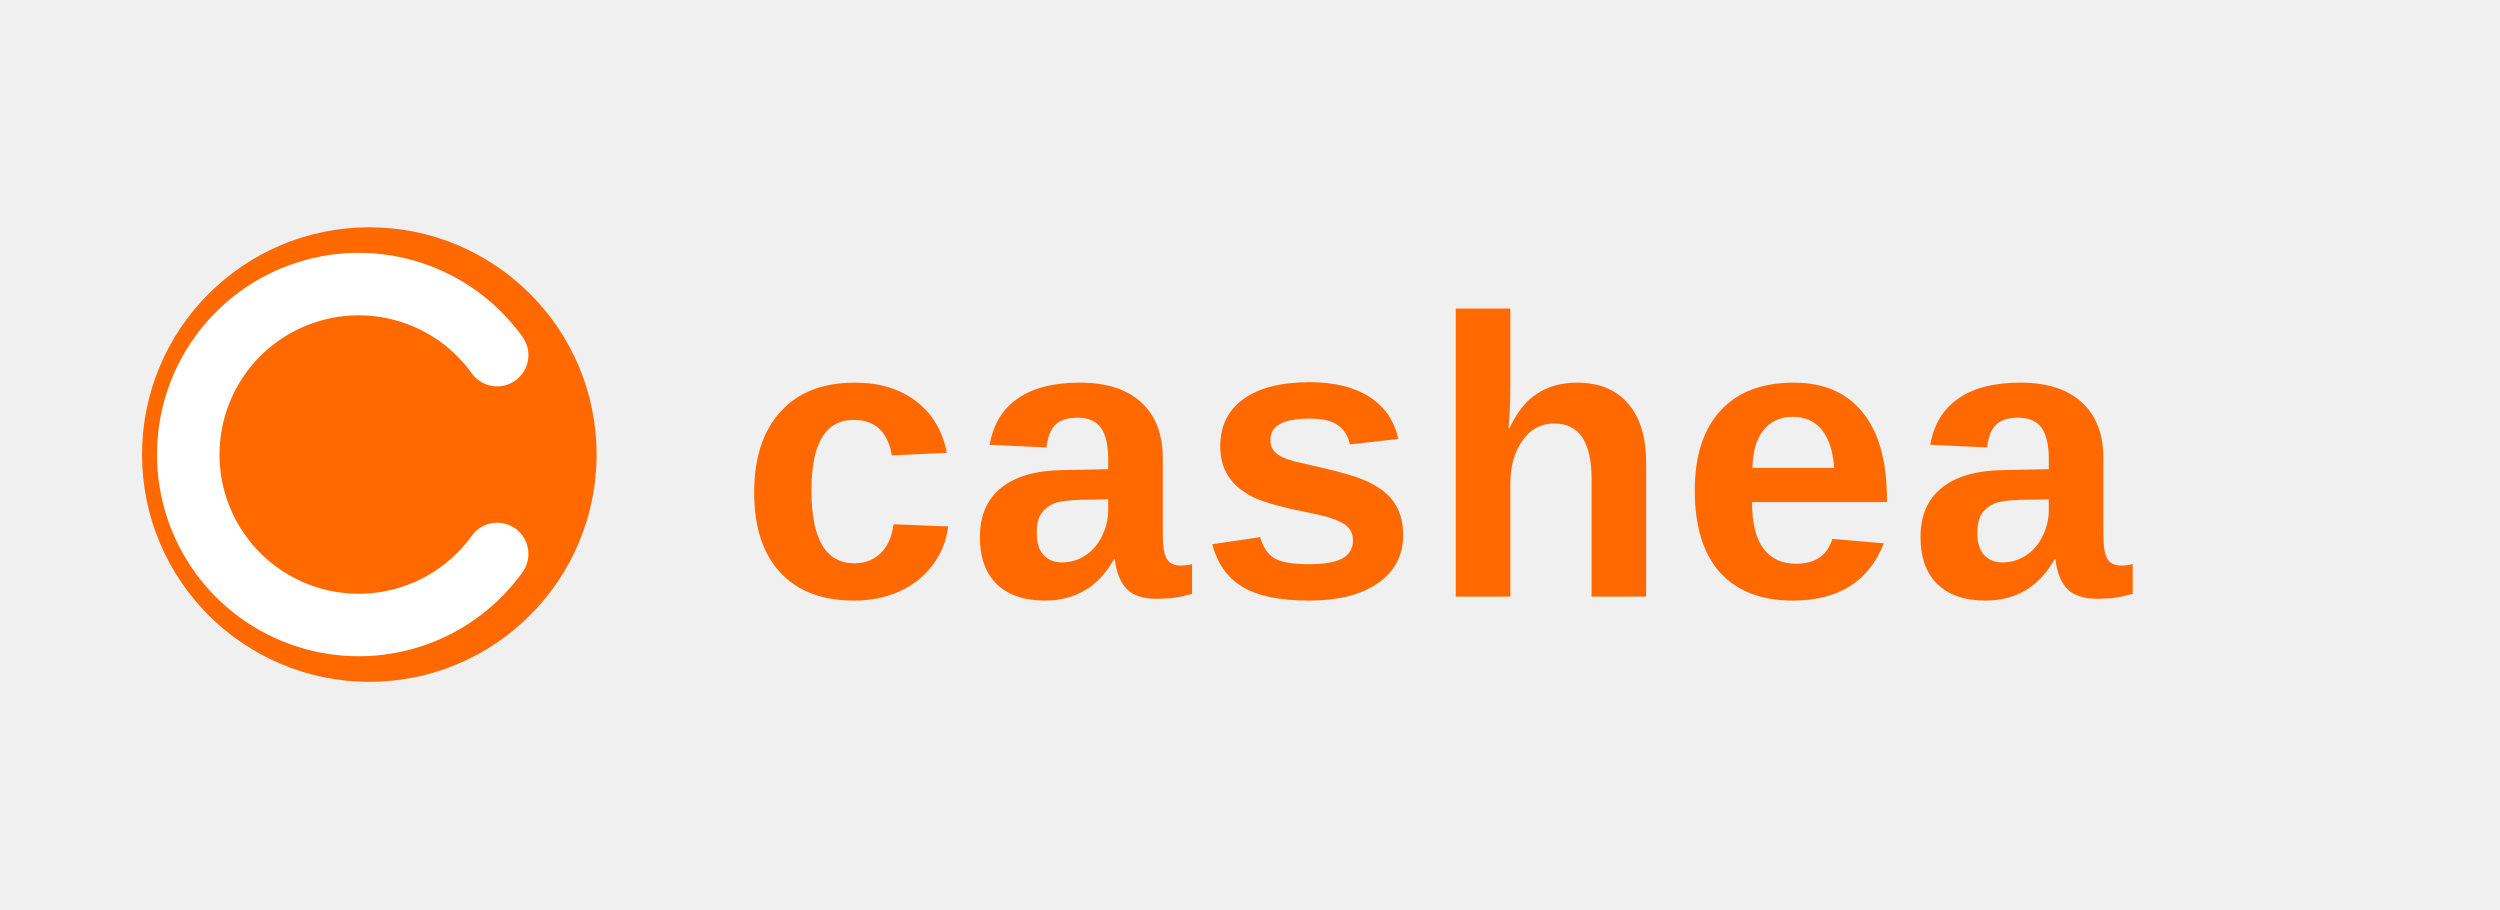
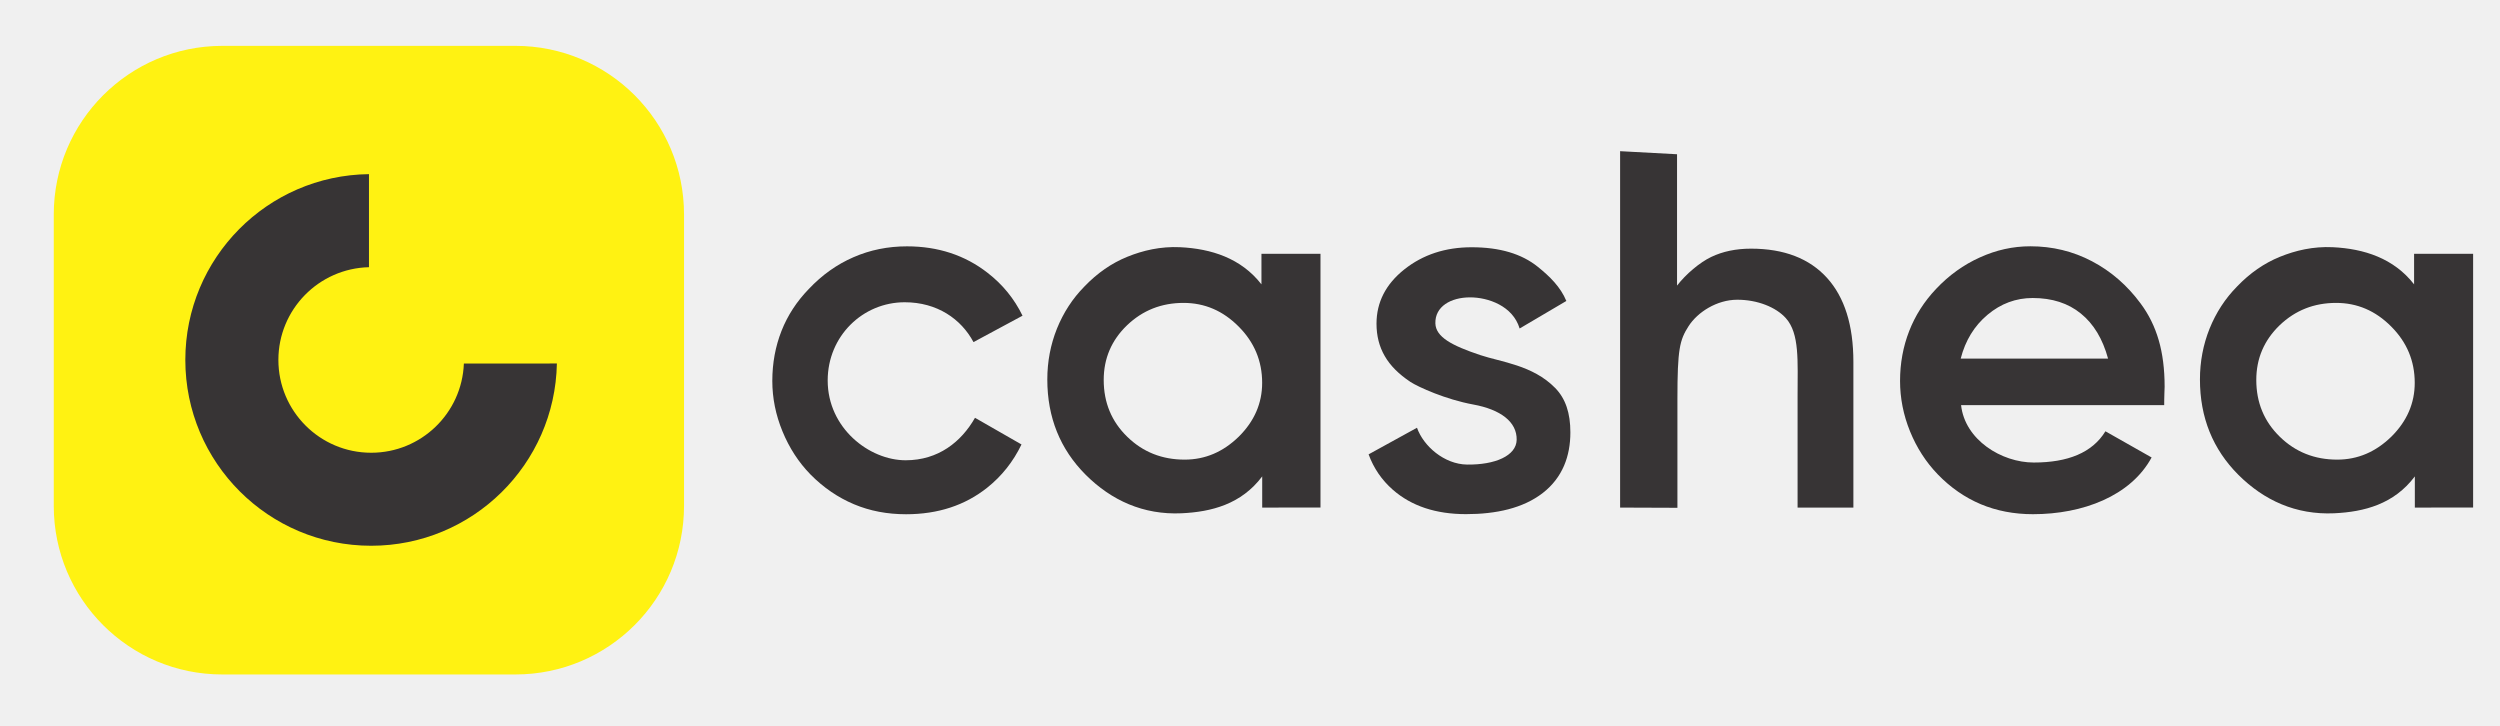
- <svg xmlns="http://www.w3.org/2000/svg" viewBox="0 0 88 32" fill="none">
-   <circle cx="13" cy="16" r="8" fill="#FF6900" />
-   <path d="M17.5 12.5 A6 6 0 1 0 17.5 19.5" stroke="white" stroke-width="2.2" stroke-linecap="round" fill="none" />
-   <text x="26" y="21" font-family="'Arial',sans-serif" font-size="14" font-weight="700" fill="#FF6900" letter-spacing="0.3">cashea</text>
+ <svg xmlns="http://www.w3.org/2000/svg" version="1.1" id="Layer_1" x="0px" y="0px" viewBox="15 183 465 135" style="enable-background:new 0 0 500 500;" xml:space="preserve">
+   <style type="text/css">
+ 	.st0{opacity:0.61;}
+ 	.st1{fill:#FFFFFF;}
+ 	.st2{fill-rule:evenodd;clip-rule:evenodd;fill:#FFF212;}
+ 	.st3{fill:#373435;}
+ 	.st4{fill-rule:evenodd;clip-rule:evenodd;fill:#373435;}
+ </style>
+   <g id="watermark_1_">
+     <g>
+       <g id="watermark" class="st0">
+         <g>
+           <g>
+             <g>
+               <g>
+                 <polygon class="st1" points="213.76,461.17 208.2,474.02 205.27,474.02 199.73,461.17 202.94,461.17 206.85,470.35          210.81,461.17        " />
+               </g>
+               <g>
+                 <path class="st1" d="M223.51,469.74h-7.47c0.28,1.23,1.32,1.98,2.83,1.98c1.05,0,1.8-0.31,2.48-0.95l1.52,1.65         c-0.92,1.05-2.29,1.6-4.07,1.6c-3.41,0-5.63-2.15-5.63-5.08c0-2.95,2.26-5.08,5.27-5.08c2.9,0,5.14,1.95,5.14,5.12         C223.56,469.19,223.53,469.5,223.51,469.74 M216,468.07h4.86c-0.2-1.25-1.14-2.06-2.42-2.06         C217.14,466.02,216.2,466.81,216,468.07" />
+               </g>
+               <g>
+                 <path class="st1" d="M224.74,468.93c0-2.97,2.29-5.08,5.51-5.08c2.07,0,3.71,0.9,4.42,2.51l-2.22,1.19         c-0.53-0.94-1.32-1.36-2.22-1.36c-1.45,0-2.59,1.01-2.59,2.73c0,1.73,1.14,2.73,2.59,2.73c0.9,0,1.69-0.4,2.22-1.36         l2.22,1.21c-0.72,1.58-2.35,2.5-4.42,2.5C227.03,474.02,224.74,471.91,224.74,468.93" />
+               </g>
+               <g>
+                 <path class="st1" d="M242.83,473.39c-0.59,0.42-1.45,0.62-2.33,0.62c-2.33,0-3.69-1.19-3.69-3.54v-4.06h-1.52v-2.2h1.52v-2.4         h2.86v2.4h2.46v2.2h-2.46v4.02c0,0.84,0.46,1.3,1.23,1.3c0.42,0,0.84-0.13,1.16-0.37L242.83,473.39z" />
+               </g>
+             </g>
+             <g>
+               <path class="st1" d="M262.47,464v2.64c-0.24-0.02-0.42-0.04-0.64-0.04c-1.58,0-2.62,0.86-2.62,2.75v4.66h-2.86v-9.87h2.73v1.3        C259.78,464.49,260.95,464,262.47,464" />
+             </g>
+             <g>
+               <path class="st1" d="M263.3,472.53l1.01-2.24c1.08,0.79,2.7,1.34,4.24,1.34c1.76,0,2.48-0.59,2.48-1.38        c0-2.4-7.47-0.75-7.47-5.52c0-2.18,1.76-4,5.41-4c1.61,0,3.27,0.39,4.46,1.14l-0.92,2.26c-1.19-0.68-2.42-1.01-3.56-1.01        c-1.76,0-2.44,0.66-2.44,1.47c0,2.37,7.47,0.73,7.47,5.45c0,2.15-1.78,3.98-5.45,3.98        C266.49,474.02,264.44,473.41,263.3,472.53" />
+             </g>
+             <g>
+               <path class="st1" d="M285.43,469.74h-7.47c0.28,1.23,1.32,1.98,2.83,1.98c1.05,0,1.8-0.31,2.48-0.95l1.52,1.65        c-0.92,1.05-2.29,1.6-4.07,1.6c-3.41,0-5.63-2.15-5.63-5.08c0-2.95,2.26-5.08,5.27-5.08c2.9,0,5.14,1.95,5.14,5.12        C285.48,469.19,285.45,469.5,285.43,469.74 M277.92,468.07h4.86c-0.2-1.25-1.14-2.06-2.42-2.06        C279.06,466.02,278.13,466.81,277.92,468.07" />
+             </g>
+             <g>
+               <path class="st1" d="M297.01,469.74h-7.47c0.28,1.23,1.32,1.98,2.83,1.98c1.05,0,1.8-0.31,2.48-0.95l1.52,1.65        c-0.92,1.05-2.29,1.6-4.07,1.6c-3.41,0-5.63-2.15-5.63-5.08c0-2.95,2.26-5.08,5.27-5.08c2.9,0,5.14,1.95,5.14,5.12        C297.06,469.19,297.02,469.5,297.01,469.74 M289.5,468.07h4.86c-0.2-1.25-1.14-2.06-2.42-2.06        C290.64,466.02,289.7,466.81,289.5,468.07" />
+             </g>
+             <g>
+               <polygon class="st1" points="303.21,470.14 301.83,471.5 301.83,474.02 298.97,474.02 298.97,460.4 301.83,460.4         301.83,468.11 306.02,464.14 309.43,464.14 305.32,468.33 309.8,474.02 306.33,474.02       " />
+             </g>
+             <g>
+               <path class="st1" d="M256.6,475.36L256.6,475.36l-2.86-2.86c-0.44,0.51-0.95,0.94-1.53,1.28c-0.09,0.07-0.19,0.14-0.28,0.2        l3.03,3.03c0.46,0.46,1.19,0.46,1.65,0C257.06,476.55,257.06,475.81,256.6,475.36" />
+             </g>
+             <g>
+               <path class="st1" d="M249.98,463.24c0.22-0.17,0.49-0.28,0.8-0.28c0.04,0,0.08,0,0.12,0.01c-0.21-0.16-0.48-0.25-0.76-0.25        c-0.39,0-0.74,0.18-0.98,0.46c-0.05,0-0.1,0.01-0.15,0.01c0.04-0.08,0.06-0.16,0.06-0.25c0-0.23-0.14-0.43-0.35-0.52        c0.09,0.13,0.14,0.28,0.14,0.44c0,0.12-0.03,0.24-0.08,0.34c-2.81,0.2-5.03,2.54-5.03,5.4c0,2.99,2.43,5.42,5.42,5.42        c2.99,0,5.42-2.43,5.42-5.42C254.6,465.88,252.59,463.64,249.98,463.24 M247.98,464.66c0.43,0,0.84,0.11,1.2,0.31        c0.37-0.24,0.82-0.39,1.3-0.39c0.71,0,1.35,0.31,1.78,0.81c-0.44-0.38-1-0.61-1.63-0.61c-0.45,0-0.87,0.12-1.23,0.33        c-0.08,0.05-0.16,0.1-0.23,0.15c-0.07-0.05-0.13-0.09-0.2-0.13c-0.37-0.22-0.8-0.34-1.26-0.34c-0.3,0-0.59,0.05-0.85,0.15        C247.2,464.75,247.58,464.66,247.98,464.66 M251.77,469.1c0.12,0.3,0.18,0.63,0.18,0.98c0,1.53-1.24,2.78-2.78,2.78        c-1.53,0-2.78-1.24-2.78-2.78c0-0.35,0.07-0.67,0.18-0.98c-0.62-0.38-1.03-1.06-1.03-1.85c0-1.2,0.97-2.17,2.17-2.17        c0.56,0,1.08,0.22,1.46,0.57c0.39-0.35,0.9-0.57,1.46-0.57c1.2,0,2.17,0.97,2.17,2.17        C252.81,468.03,252.39,468.72,251.77,469.1" />
+             </g>
+             <g>
+               <path class="st1" d="M251.67,467.06c0,0.5-0.4,0.9-0.9,0.9c-0.5,0-0.9-0.4-0.9-0.9s0.4-0.9,0.9-0.9c0.1,0,0.2,0.02,0.29,0.05        c-0.03,0.06-0.05,0.13-0.05,0.2c0,0.27,0.22,0.49,0.49,0.49c0.05,0,0.1-0.01,0.15-0.02        C251.66,466.94,251.67,467,251.67,467.06" />
+             </g>
+             <g>
+               <path class="st1" d="M248.26,467.06c0,0.38-0.31,0.68-0.68,0.68c-0.38,0-0.68-0.31-0.68-0.68s0.31-0.68,0.68-0.68        c0.08,0,0.15,0.01,0.22,0.04c-0.02,0.05-0.03,0.1-0.03,0.15c0,0.21,0.17,0.37,0.37,0.37c0.04,0,0.08-0.01,0.11-0.02        C248.25,466.97,248.26,467.02,248.26,467.06" />
+             </g>
+             <g>
+               <g>
+                 <g>
+                   <rect x="242.91" y="467.83" class="st1" width="0.62" height="0.62" />
+                 </g>
+                 <g>
+                   <rect x="254.83" y="467.83" class="st1" width="0.62" height="0.62" />
+                 </g>
+                 <g>
+                   <path class="st1" d="M255.21,468.08h-0.14c0-3.25-2.64-5.89-5.89-5.89c-3.25,0-5.89,2.64-5.89,5.89h-0.14          c0-1.61,0.63-3.12,1.77-4.26c1.14-1.14,2.65-1.77,4.26-1.77c1.61,0,3.12,0.63,4.26,1.77          C254.58,464.96,255.21,466.47,255.21,468.08" />
+                 </g>
+               </g>
+               <g>
+                 <rect x="248.87" y="461.81" class="st1" width="0.62" height="0.62" />
+               </g>
+               <g>
+                 <rect x="244.95" y="462.05" class="st1" width="8.45" height="0.14" />
+               </g>
+               <g>
+                 <path class="st1" d="M245.17,462.15c0,0.11-0.09,0.2-0.2,0.2c-0.11,0-0.2-0.09-0.2-0.2c0-0.11,0.09-0.2,0.2-0.2         C245.09,461.95,245.17,462.04,245.17,462.15" />
+               </g>
+               <g>
+                 <path class="st1" d="M253.6,462.15c0,0.11-0.09,0.2-0.2,0.2c-0.11,0-0.2-0.09-0.2-0.2c0-0.11,0.09-0.2,0.2-0.2         C253.51,461.95,253.6,462.04,253.6,462.15" />
+               </g>
+             </g>
+           </g>
+           <g>
+             <path class="st1" d="M314.36,473.41c0,1.56-2.36,1.56-2.36,0C311.99,471.85,314.36,471.85,314.36,473.41z" />
+           </g>
+           <g>
+             <g>
+               <g>
+                 <path class="st1" d="M161.74,466.55l1.77,6.09l1.85-6.09h2.22l-2.82,8.14h-2.33l-0.84-2.4l-0.72-2.71l-0.72,2.71l-0.84,2.4         h-2.33l-2.84-8.14h2.23l1.85,6.09l1.76-6.09H161.74z" />
+               </g>
+               <g>
+                 <path class="st1" d="M176.71,466.55l1.77,6.09l1.85-6.09h2.22l-2.82,8.14h-2.33l-0.84-2.4l-0.72-2.71l-0.72,2.71l-0.84,2.4         h-2.33l-2.84-8.14h2.23l1.85,6.09l1.76-6.09H176.71z" />
+               </g>
+               <g>
+                 <path class="st1" d="M191.69,466.55l1.77,6.09l1.85-6.09h2.22l-2.82,8.14h-2.33l-0.84-2.4l-0.72-2.71l-0.72,2.71l-0.84,2.4         h-2.33l-2.84-8.14h2.23l1.85,6.09l1.76-6.09H191.69z" />
+               </g>
+             </g>
+             <g>
+               <path class="st1" d="M200.91,473.52c0,1.56-2.36,1.56-2.36,0C198.54,471.96,200.91,471.96,200.91,473.52z" />
+             </g>
+             <g>
+               <path class="st1" d="M322.71,473.41c-0.94,0.92-1.92,1.28-3.12,1.28c-2.35,0-4.3-1.41-4.3-4.28s1.95-4.28,4.3-4.28        c1.15,0,2.03,0.33,2.92,1.2l-1.26,1.33c-0.48-0.43-1.07-0.64-1.62-0.64c-1.35,0-2.33,0.98-2.33,2.4c0,1.54,1.05,2.36,2.3,2.36        c0.64,0,1.28-0.18,1.77-0.67L322.71,473.41z" />
+             </g>
+             <g>
+               <path class="st1" d="M331.81,470.47c0,2.33-1.59,4.22-4.22,4.22c-2.63,0-4.2-1.89-4.2-4.22c0-2.31,1.61-4.22,4.18-4.22        C330.15,466.26,331.81,468.16,331.81,470.47z M325.39,470.47c0,1.23,0.74,2.38,2.2,2.38c1.46,0,2.2-1.15,2.2-2.38        c0-1.21-0.85-2.4-2.2-2.4C326.14,468.08,325.39,469.26,325.39,470.47z" />
+             </g>
+             <g>
+               <path class="st1" d="M338.57,474.69v-4.33c0-1.07-0.56-2.03-1.66-2.03c-1.08,0-1.72,0.97-1.72,2.03v4.33h-2v-8.11h1.85        l0.15,0.98c0.43-0.82,1.36-1.12,2.13-1.12c0.97,0,1.94,0.39,2.4,1.51c0.72-1.15,1.66-1.48,2.71-1.48        c2.3,0,3.43,1.41,3.43,3.84v4.37h-2v-4.37c0-1.07-0.44-1.97-1.53-1.97c-1.08,0-1.76,0.94-1.76,2v4.33H338.57z" />
+             </g>
+           </g>
+         </g>
+       </g>
+       <g class="st0">
+         <g>
+           <g>
+             <path class="st1" d="M345.99,431.3c-0.01-1.22-0.96-2.12-2.19-2.14c-0.92-0.01-0.83,0.12-0.83-0.87c0-1.1-0.01-2.19,0-3.29       c0-0.38-0.11-0.69-0.36-0.98c-2.34-2.67-4.68-5.34-7.02-8.01c-0.12-0.14-0.28-0.24-0.41-0.37c-6.21,0-12.43,0-18.64,0       c-0.79,0.29-1.14,0.87-1.14,1.71c0.01,3.75,0,7.5,0,11.24c0,0.56,0,0.59-0.55,0.55c-1.5-0.1-2.52,0.99-2.5,2.49       c0.04,3.48,0.01,6.95,0.01,10.43c0,1.58,0.87,2.44,2.45,2.45c0.58,0,0.58,0,0.58,0.6c0,2.22,0,4.44,0,6.66       c0,1.19,0.58,1.77,1.77,1.77c8.01,0,16.03,0,24.04,0c1.17,0,1.76-0.58,1.76-1.75c0-2.26,0-4.51,0-6.77c0-0.51,0-0.51,0.52-0.52       c0.27,0,0.54,0.01,0.81-0.06c1-0.25,1.69-1.04,1.69-2.07C346,438.7,346.01,435,345.99,431.3z M317.54,417.16       c5.34,0,10.67,0,16.01,0c0.55,0,0.55,0.01,0.55,0.56c0,2.24,0,4.49,0,6.73c0,0.81,0.25,1.06,1.06,1.06c1.91,0,3.82,0,5.73,0       c0.46,0,0.48,0.02,0.48,0.48c0,0.89,0,1.77,0,2.66c0,0.48-0.02,0.5-0.5,0.5c-3.89,0-7.79,0-11.68,0c-3.88,0-7.76,0-11.65,0       c-0.55,0-0.55,0-0.55-0.56c0-3.62,0-7.25,0-10.87C316.99,417.17,316.99,417.16,317.54,417.16z M340.82,451.58       c-3.88,0-7.77,0-11.65,0c-3.87,0-7.74,0-11.61,0c-0.57,0-0.57,0-0.57-0.58c0-2,0-3.99,0-5.99c0-0.46,0.02-0.49,0.48-0.49       c7.8,0,15.61,0,23.41,0c0.48,0,0.5,0.02,0.5,0.5c0,2,0,3.99,0,5.99C341.37,451.57,341.37,451.58,340.82,451.58z" />
+           </g>
+           <g>
+             <g>
+               <rect x="327.42" y="417.05" class="st1" width="1.76" height="1.05" />
+             </g>
+             <g>
+               <rect x="325.66" y="418.11" class="st1" width="1.76" height="1.05" />
+             </g>
+             <g>
+               <rect x="327.42" y="419.16" class="st1" width="1.76" height="1.05" />
+             </g>
+             <g>
+               <rect x="325.66" y="420.22" class="st1" width="1.76" height="1.05" />
+             </g>
+             <g>
+               <rect x="327.42" y="421.27" class="st1" width="1.76" height="1.05" />
+             </g>
+             <g>
+               <rect x="325.66" y="422.32" class="st1" width="1.76" height="1.05" />
+             </g>
+             <g>
+               <rect x="327.42" y="423.38" class="st1" width="1.76" height="1.05" />
+             </g>
+             <g>
+               <rect x="325.66" y="424.43" class="st1" width="1.76" height="1.05" />
+             </g>
+             <g>
+               <rect x="327.42" y="425.49" class="st1" width="1.76" height="1.05" />
+             </g>
+             <g>
+               <rect x="325.66" y="426.54" class="st1" width="1.76" height="1.05" />
+             </g>
+             <g>
+               <rect x="327.42" y="427.59" class="st1" width="1.76" height="1.05" />
+             </g>
+             <g>
+               <rect x="325.66" y="428.65" class="st1" width="1.76" height="1.05" />
+             </g>
+           </g>
+         </g>
+         <g>
+           <path class="st1" d="M187.64,431.3c-0.01-1.22-0.96-2.12-2.19-2.14c-0.92-0.01-0.83,0.12-0.83-0.87c0-1.1-0.01-2.19,0-3.29      c0-0.38-0.11-0.69-0.36-0.98c-2.34-2.67-4.68-5.34-7.02-8.01c-0.12-0.14-0.28-0.24-0.41-0.37c-6.21,0-12.43,0-18.64,0      c-0.79,0.29-1.14,0.87-1.14,1.71c0.01,3.75,0,7.5,0,11.24c0,0.56,0,0.59-0.55,0.55c-1.5-0.1-2.52,0.99-2.5,2.49      c0.04,3.48,0.01,6.95,0.01,10.43c0,1.58,0.87,2.44,2.45,2.45c0.58,0,0.58,0,0.58,0.6c0,2.22,0,4.44,0,6.66      c0,1.19,0.58,1.77,1.77,1.77c8.01,0,16.03,0,24.04,0c1.17,0,1.76-0.58,1.76-1.75c0-2.26,0-4.51,0-6.77c0-0.51,0-0.51,0.52-0.52      c0.27,0,0.54,0.01,0.81-0.06c1-0.25,1.69-1.04,1.69-2.07C187.65,438.7,187.65,435,187.64,431.3z M159.19,417.16      c5.34,0,10.67,0,16.01,0c0.55,0,0.55,0.01,0.55,0.56c0,2.24,0,4.49,0,6.73c0,0.81,0.25,1.06,1.06,1.06c1.91,0,3.82,0,5.73,0      c0.46,0,0.48,0.02,0.48,0.48c0,0.89,0,1.77,0,2.66c0,0.48-0.02,0.5-0.5,0.5c-3.89,0-7.79,0-11.68,0c-3.88,0-7.76,0-11.65,0      c-0.55,0-0.55,0-0.55-0.56c0-3.62,0-7.25,0-10.87C158.64,417.17,158.64,417.16,159.19,417.16z M182.47,451.58      c-3.88,0-7.77,0-11.65,0c-3.87,0-7.74,0-11.61,0c-0.57,0-0.57,0-0.57-0.58c0-2,0-3.99,0-5.99c0-0.46,0.02-0.49,0.48-0.49      c7.8,0,15.61,0,23.41,0c0.48,0,0.5,0.02,0.5,0.5c0,2,0,3.99,0,5.99C183.02,451.57,183.02,451.58,182.47,451.58z" />
+         </g>
+         <g>
+           <path class="st1" d="M159.78,440.67v-7.9h2.78c0.38,0,0.73,0.06,1.05,0.18c0.33,0.12,0.61,0.29,0.85,0.51      c0.24,0.22,0.43,0.48,0.57,0.79c0.14,0.31,0.21,0.64,0.21,1.01c0,0.37-0.07,0.72-0.21,1.02c-0.14,0.31-0.33,0.57-0.57,0.79      c-0.24,0.22-0.53,0.39-0.85,0.51c-0.33,0.12-0.68,0.18-1.05,0.18h-1.29v2.9H159.78z M162.58,436.36c0.39,0,0.68-0.11,0.88-0.33      c0.2-0.22,0.3-0.47,0.3-0.76c0-0.14-0.02-0.28-0.07-0.41c-0.05-0.13-0.12-0.25-0.22-0.35c-0.1-0.1-0.22-0.18-0.37-0.24      c-0.15-0.06-0.32-0.09-0.52-0.09h-1.31v2.17H162.58z" />
+           <path class="st1" d="M166.31,432.77h1.73l3.18,5.29h0.09l-0.09-1.52v-3.77h1.48v7.9h-1.57l-3.35-5.59h-0.09l0.09,1.52v4.07      h-1.47V432.77z" />
+           <path class="st1" d="M177.92,436.33h3.87c0.02,0.09,0.04,0.2,0.05,0.32c0.01,0.12,0.02,0.25,0.02,0.38      c0,0.51-0.08,0.99-0.23,1.43c-0.15,0.45-0.4,0.85-0.73,1.2c-0.35,0.38-0.78,0.67-1.27,0.87c-0.49,0.21-1.06,0.31-1.69,0.31      c-0.57,0-1.11-0.1-1.62-0.31c-0.51-0.21-0.95-0.49-1.32-0.86c-0.38-0.37-0.67-0.8-0.89-1.31c-0.22-0.5-0.33-1.05-0.33-1.65      c0-0.6,0.11-1.15,0.33-1.65c0.22-0.5,0.52-0.94,0.89-1.31c0.38-0.37,0.82-0.65,1.32-0.86c0.51-0.21,1.05-0.31,1.62-0.31      c0.64,0,1.21,0.11,1.71,0.33c0.5,0.22,0.94,0.53,1.3,0.92l-1.03,1c-0.26-0.27-0.54-0.48-0.86-0.62      c-0.32-0.14-0.7-0.22-1.14-0.22c-0.36,0-0.7,0.06-1.03,0.19c-0.32,0.13-0.61,0.31-0.85,0.55c-0.24,0.24-0.44,0.52-0.58,0.85      c-0.14,0.33-0.22,0.71-0.22,1.12c0,0.41,0.07,0.79,0.22,1.12c0.14,0.33,0.34,0.62,0.58,0.85c0.25,0.24,0.53,0.42,0.86,0.55      c0.32,0.13,0.67,0.19,1.04,0.19c0.42,0,0.77-0.06,1.06-0.18c0.29-0.12,0.54-0.28,0.74-0.47c0.15-0.13,0.27-0.3,0.38-0.5      c0.11-0.2,0.19-0.43,0.25-0.68h-2.48V436.33z" />
+         </g>
+         <g>
+           <path class="st1" d="M224.02,431.3c-0.01-1.22-0.96-2.12-2.19-2.14c-0.92-0.01-0.83,0.12-0.83-0.87c0-1.1-0.01-2.19,0-3.29      c0-0.38-0.11-0.69-0.36-0.98c-2.34-2.67-4.68-5.34-7.02-8.01c-0.12-0.14-0.28-0.24-0.41-0.37c-6.21,0-12.43,0-18.64,0      c-0.79,0.29-1.14,0.87-1.14,1.71c0.01,3.75,0,7.5,0,11.24c0,0.56,0,0.59-0.55,0.55c-1.5-0.1-2.52,0.99-2.5,2.49      c0.04,3.48,0.01,6.95,0.01,10.43c0,1.58,0.87,2.44,2.45,2.45c0.58,0,0.58,0,0.58,0.6c0,2.22,0,4.44,0,6.66      c0,1.19,0.58,1.77,1.77,1.77c8.01,0,16.03,0,24.04,0c1.17,0,1.76-0.58,1.76-1.75c0-2.26,0-4.51,0-6.77c0-0.51,0-0.51,0.52-0.52      c0.27,0,0.54,0.01,0.81-0.06c1-0.25,1.69-1.04,1.69-2.07C224.03,438.7,224.04,435,224.02,431.3z M195.57,417.16      c5.34,0,10.67,0,16.01,0c0.55,0,0.55,0.01,0.55,0.56c0,2.24,0,4.49,0,6.73c0,0.81,0.25,1.06,1.06,1.06c1.91,0,3.82,0,5.73,0      c0.46,0,0.48,0.02,0.48,0.48c0,0.89,0,1.77,0,2.66c0,0.48-0.02,0.5-0.5,0.5c-3.89,0-7.79,0-11.68,0c-3.88,0-7.76,0-11.65,0      c-0.55,0-0.55,0-0.55-0.56c0-3.62,0-7.25,0-10.87C195.02,417.17,195.02,417.16,195.57,417.16z M218.85,451.58      c-3.88,0-7.77,0-11.65,0c-3.87,0-7.74,0-11.61,0c-0.57,0-0.57,0-0.57-0.58c0-2,0-3.99,0-5.99c0-0.46,0.02-0.49,0.48-0.49      c7.8,0,15.61,0,23.41,0c0.48,0,0.5,0.02,0.5,0.5c0,2,0,3.99,0,5.99C219.41,451.57,219.4,451.58,218.85,451.58z" />
+         </g>
+         <g>
+           <path class="st1" d="M205.11,432.77h1.7l2.97,7.9h-1.64l-0.65-1.89h-3.04l-0.65,1.89h-1.64L205.11,432.77z M207,437.42      l-0.71-1.97l-0.29-0.96h-0.09l-0.29,0.96l-0.71,1.97H207z" />
+           <path class="st1" d="M211.33,434.54c-0.13,0-0.24-0.02-0.36-0.07c-0.11-0.05-0.21-0.11-0.3-0.2c-0.08-0.08-0.15-0.18-0.2-0.29      c-0.05-0.11-0.07-0.23-0.07-0.36s0.02-0.25,0.07-0.36c0.05-0.11,0.11-0.21,0.2-0.29c0.08-0.08,0.18-0.15,0.3-0.2      c0.11-0.05,0.23-0.07,0.36-0.07c0.26,0,0.48,0.09,0.66,0.27c0.18,0.18,0.28,0.4,0.28,0.66s-0.09,0.48-0.28,0.66      C211.81,434.45,211.59,434.54,211.33,434.54z M210.61,440.67v-5.4h1.44v5.4H210.61z" />
+         </g>
+         <g>
+           <path class="st1" d="M261.04,431.3c-0.01-1.22-0.96-2.12-2.19-2.14c-0.92-0.01-0.83,0.12-0.83-0.87c0-1.1-0.01-2.19,0-3.29      c0-0.38-0.11-0.69-0.36-0.98c-2.34-2.67-4.68-5.34-7.02-8.01c-0.12-0.14-0.28-0.24-0.41-0.37c-6.21,0-12.43,0-18.64,0      c-0.79,0.29-1.14,0.87-1.14,1.71c0.01,3.75,0,7.5,0,11.24c0,0.56,0,0.59-0.55,0.55c-1.5-0.1-2.52,0.99-2.5,2.49      c0.04,3.48,0.01,6.95,0.01,10.43c0,1.58,0.87,2.44,2.45,2.45c0.58,0,0.58,0,0.58,0.6c0,2.22,0,4.44,0,6.66      c0,1.19,0.58,1.77,1.77,1.77c8.01,0,16.03,0,24.04,0c1.17,0,1.76-0.58,1.76-1.75c0-2.26,0-4.51,0-6.77c0-0.51,0-0.51,0.52-0.52      c0.27,0,0.54,0.01,0.81-0.06c1-0.25,1.69-1.04,1.69-2.07C261.06,438.7,261.06,435,261.04,431.3z M232.59,417.16      c5.34,0,10.67,0,16.01,0c0.55,0,0.55,0.01,0.55,0.56c0,2.24,0,4.49,0,6.73c0,0.81,0.25,1.06,1.06,1.06c1.91,0,3.82,0,5.73,0      c0.46,0,0.48,0.02,0.48,0.48c0,0.89,0,1.77,0,2.66c0,0.48-0.02,0.5-0.5,0.5c-3.89,0-7.79,0-11.68,0c-3.88,0-7.76,0-11.65,0      c-0.55,0-0.55,0-0.55-0.56c0-3.62,0-7.25,0-10.87C232.04,417.17,232.05,417.16,232.59,417.16z M255.88,451.58      c-3.88,0-7.77,0-11.65,0c-3.87,0-7.74,0-11.61,0c-0.57,0-0.57,0-0.57-0.58c0-2,0-3.99,0-5.99c0-0.46,0.02-0.49,0.48-0.49      c7.8,0,15.61,0,23.41,0c0.48,0,0.5,0.02,0.5,0.5c0,2,0,3.99,0,5.99C256.43,451.57,256.43,451.58,255.88,451.58z" />
+         </g>
+         <g>
+           <path class="st1" d="M236.36,440.84c-0.34,0-0.66-0.05-0.97-0.14c-0.31-0.1-0.59-0.24-0.85-0.43c-0.26-0.19-0.48-0.42-0.67-0.7      c-0.19-0.28-0.34-0.6-0.45-0.97l1.4-0.55c0.1,0.4,0.28,0.73,0.54,0.99c0.26,0.26,0.6,0.39,1.01,0.39c0.15,0,0.3-0.02,0.45-0.06      c0.14-0.04,0.27-0.1,0.39-0.18s0.2-0.17,0.27-0.29c0.07-0.12,0.1-0.25,0.1-0.41c0-0.15-0.03-0.28-0.08-0.4      c-0.05-0.12-0.14-0.23-0.26-0.33c-0.12-0.1-0.28-0.2-0.47-0.3c-0.19-0.1-0.44-0.19-0.72-0.3l-0.49-0.18      c-0.21-0.07-0.43-0.17-0.65-0.3c-0.22-0.12-0.41-0.28-0.59-0.45c-0.18-0.18-0.32-0.38-0.44-0.62c-0.11-0.24-0.17-0.51-0.17-0.81      c0-0.31,0.06-0.6,0.18-0.87c0.12-0.27,0.29-0.5,0.52-0.71c0.22-0.2,0.49-0.36,0.8-0.47s0.66-0.17,1.04-0.17      c0.4,0,0.74,0.05,1.03,0.16c0.29,0.11,0.54,0.24,0.74,0.41c0.2,0.17,0.37,0.35,0.49,0.55c0.12,0.2,0.22,0.39,0.28,0.56      l-1.31,0.55c-0.07-0.22-0.21-0.42-0.4-0.6c-0.2-0.18-0.46-0.26-0.8-0.26c-0.32,0-0.59,0.08-0.8,0.23      c-0.21,0.15-0.32,0.35-0.32,0.59c0,0.24,0.1,0.44,0.31,0.6c0.21,0.17,0.53,0.33,0.98,0.48l0.5,0.17      c0.32,0.11,0.6,0.24,0.87,0.38c0.26,0.14,0.49,0.31,0.67,0.51c0.19,0.2,0.33,0.42,0.43,0.68c0.1,0.25,0.15,0.55,0.15,0.88      c0,0.41-0.08,0.77-0.25,1.06c-0.17,0.3-0.38,0.54-0.63,0.73c-0.26,0.19-0.55,0.33-0.87,0.43      C236.99,440.8,236.67,440.84,236.36,440.84z" />
+           <path class="st1" d="M239.52,432.77h1.61l1.63,4.75l0.29,1.01h0.09l0.31-1.01l1.7-4.75h1.61l-2.88,7.9h-1.57L239.52,432.77z" />
+           <path class="st1" d="M251.1,436.33h3.87c0.02,0.09,0.04,0.2,0.05,0.32c0.02,0.12,0.02,0.25,0.02,0.38      c0,0.51-0.08,0.99-0.23,1.43c-0.15,0.45-0.4,0.85-0.73,1.2c-0.35,0.38-0.78,0.67-1.27,0.87c-0.49,0.21-1.06,0.31-1.69,0.31      c-0.57,0-1.11-0.1-1.62-0.31c-0.51-0.21-0.95-0.49-1.32-0.86c-0.38-0.37-0.67-0.8-0.89-1.31c-0.22-0.5-0.33-1.05-0.33-1.65      c0-0.6,0.11-1.15,0.33-1.65c0.22-0.5,0.52-0.94,0.89-1.31c0.38-0.37,0.82-0.65,1.32-0.86c0.51-0.21,1.05-0.31,1.62-0.31      c0.64,0,1.21,0.11,1.71,0.33c0.5,0.22,0.94,0.53,1.3,0.92l-1.03,1c-0.26-0.27-0.54-0.48-0.86-0.62      c-0.32-0.14-0.69-0.22-1.14-0.22c-0.36,0-0.7,0.06-1.03,0.19c-0.32,0.13-0.61,0.31-0.85,0.55c-0.24,0.24-0.44,0.52-0.58,0.85      c-0.14,0.33-0.22,0.71-0.22,1.12c0,0.41,0.07,0.79,0.22,1.12c0.14,0.33,0.34,0.62,0.58,0.85c0.25,0.24,0.53,0.42,0.85,0.55      c0.32,0.13,0.67,0.19,1.04,0.19c0.42,0,0.77-0.06,1.06-0.18c0.29-0.12,0.54-0.28,0.74-0.47c0.15-0.13,0.27-0.3,0.38-0.5      c0.11-0.2,0.19-0.43,0.25-0.68h-2.48V436.33z" />
+         </g>
+         <g>
+           <path class="st1" d="M297.3,431.3c-0.01-1.22-0.96-2.12-2.19-2.14c-0.92-0.01-0.83,0.12-0.83-0.87c0-1.1-0.01-2.19,0-3.29      c0-0.38-0.11-0.69-0.36-0.98c-2.34-2.67-4.68-5.34-7.02-8.01c-0.12-0.14-0.28-0.24-0.41-0.37c-6.21,0-12.43,0-18.64,0      c-0.79,0.29-1.14,0.87-1.14,1.71c0.01,3.75,0,7.5,0,11.24c0,0.56,0,0.59-0.55,0.55c-1.5-0.1-2.52,0.99-2.5,2.49      c0.04,3.48,0.01,6.95,0.01,10.43c0,1.58,0.87,2.44,2.45,2.45c0.58,0,0.58,0,0.58,0.6c0,2.22,0,4.44,0,6.66      c0,1.19,0.58,1.77,1.77,1.77c8.01,0,16.03,0,24.04,0c1.17,0,1.76-0.58,1.76-1.75c0-2.26,0-4.51,0-6.77c0-0.51,0-0.51,0.52-0.52      c0.27,0,0.54,0.01,0.81-0.06c1-0.25,1.69-1.04,1.69-2.07C297.32,438.7,297.32,435,297.3,431.3z M268.85,417.16      c5.34,0,10.67,0,16.01,0c0.55,0,0.55,0.01,0.55,0.56c0,2.24,0,4.49,0,6.73c0,0.81,0.25,1.06,1.06,1.06c1.91,0,3.82,0,5.73,0      c0.46,0,0.48,0.02,0.48,0.48c0,0.89,0,1.77,0,2.66c0,0.48-0.02,0.5-0.5,0.5c-3.89,0-7.79,0-11.68,0c-3.88,0-7.76,0-11.65,0      c-0.55,0-0.55,0-0.55-0.56c0-3.62,0-7.25,0-10.87C268.3,417.17,268.3,417.16,268.85,417.16z M292.13,451.58      c-3.88,0-7.77,0-11.65,0c-3.87,0-7.74,0-11.61,0c-0.57,0-0.57,0-0.57-0.58c0-2,0-3.99,0-5.99c0-0.46,0.02-0.49,0.48-0.49      c7.8,0,15.61,0,23.41,0c0.48,0,0.5,0.02,0.5,0.5c0,2,0,3.99,0,5.99C292.69,451.57,292.68,451.58,292.13,451.58z" />
+         </g>
+         <g>
+           <path class="st1" d="M272.97,434.18v1.83h3.17v1.41h-3.17v1.83h3.52v1.41h-5.01v-7.9h5.01v1.41H272.97z" />
+           <path class="st1" d="M277.85,440.67v-7.9h2.78c0.38,0,0.73,0.06,1.05,0.18c0.33,0.12,0.61,0.29,0.85,0.51      c0.24,0.22,0.43,0.48,0.57,0.79c0.14,0.31,0.21,0.64,0.21,1.01c0,0.37-0.07,0.72-0.21,1.02c-0.14,0.31-0.33,0.57-0.57,0.79      c-0.24,0.22-0.53,0.39-0.85,0.51c-0.33,0.12-0.68,0.18-1.05,0.18h-1.29v2.9H277.85z M280.65,436.36c0.39,0,0.68-0.11,0.88-0.33      c0.2-0.22,0.3-0.47,0.3-0.76c0-0.14-0.02-0.28-0.07-0.41c-0.05-0.13-0.12-0.25-0.22-0.35c-0.1-0.1-0.22-0.18-0.37-0.24      c-0.15-0.06-0.32-0.09-0.52-0.09h-1.31v2.17H280.65z" />
+           <path class="st1" d="M286.8,440.84c-0.34,0-0.66-0.05-0.97-0.14c-0.31-0.1-0.59-0.24-0.85-0.43c-0.26-0.19-0.48-0.42-0.67-0.7      c-0.19-0.28-0.34-0.6-0.45-0.97l1.4-0.55c0.1,0.4,0.28,0.73,0.54,0.99c0.26,0.26,0.6,0.39,1.01,0.39c0.15,0,0.3-0.02,0.45-0.06      c0.14-0.04,0.27-0.1,0.39-0.18c0.11-0.08,0.2-0.17,0.27-0.29c0.07-0.12,0.1-0.25,0.1-0.41c0-0.15-0.03-0.28-0.08-0.4      c-0.05-0.12-0.14-0.23-0.26-0.33c-0.12-0.1-0.28-0.2-0.47-0.3c-0.19-0.1-0.44-0.19-0.72-0.3l-0.49-0.18      c-0.21-0.07-0.43-0.17-0.65-0.3c-0.22-0.12-0.41-0.28-0.59-0.45c-0.18-0.18-0.32-0.38-0.44-0.62c-0.11-0.24-0.17-0.51-0.17-0.81      c0-0.31,0.06-0.6,0.18-0.87c0.12-0.27,0.29-0.5,0.52-0.71c0.22-0.2,0.49-0.36,0.81-0.47c0.31-0.11,0.66-0.17,1.04-0.17      c0.4,0,0.74,0.05,1.03,0.16c0.29,0.11,0.54,0.24,0.74,0.41c0.2,0.17,0.37,0.35,0.49,0.55c0.12,0.2,0.22,0.39,0.28,0.56      l-1.31,0.55c-0.07-0.22-0.21-0.42-0.4-0.6c-0.19-0.18-0.46-0.26-0.8-0.26c-0.32,0-0.59,0.08-0.81,0.23      c-0.21,0.15-0.32,0.35-0.32,0.59c0,0.24,0.1,0.44,0.31,0.6c0.21,0.17,0.53,0.33,0.98,0.48l0.5,0.17      c0.32,0.11,0.6,0.24,0.87,0.38c0.26,0.14,0.49,0.31,0.67,0.51c0.19,0.2,0.33,0.42,0.43,0.68c0.1,0.25,0.15,0.55,0.15,0.88      c0,0.41-0.08,0.77-0.25,1.06c-0.17,0.3-0.38,0.54-0.63,0.73c-0.26,0.19-0.55,0.33-0.87,0.43      C287.42,440.8,287.11,440.84,286.8,440.84z" />
+         </g>
+         <g>
+           <path class="st1" d="M321.39,439.17l4-4.99h-3.83v-1.41h5.56v1.5l-3.96,4.99h4v1.41h-5.78V439.17z" />
+           <path class="st1" d="M328.41,432.77h1.49v7.9h-1.49V432.77z" />
+           <path class="st1" d="M331.49,440.67v-7.9h2.78c0.38,0,0.73,0.06,1.05,0.18c0.33,0.12,0.61,0.29,0.85,0.51s0.43,0.48,0.57,0.79      c0.14,0.31,0.21,0.64,0.21,1.01c0,0.37-0.07,0.72-0.21,1.02c-0.14,0.31-0.33,0.57-0.57,0.79c-0.24,0.22-0.53,0.39-0.85,0.51      c-0.33,0.12-0.68,0.18-1.05,0.18h-1.29v2.9H331.49z M334.29,436.36c0.39,0,0.68-0.11,0.88-0.33c0.2-0.22,0.3-0.47,0.3-0.76      c0-0.14-0.02-0.28-0.07-0.41c-0.05-0.13-0.12-0.25-0.22-0.35c-0.1-0.1-0.22-0.18-0.37-0.24c-0.15-0.06-0.32-0.09-0.52-0.09      h-1.31v2.17H334.29z" />
+         </g>
+       </g>
+       <g class="st0">
+         <path class="st1" d="M300.13,433.27h9.07v2.24h-9.07V433.27z M300.13,437.14h9.07v2.24h-9.07V437.14z" />
+       </g>
+     </g>
+     <g class="st0">
+       <path class="st1" d="M156.76,478.88h1.61c1.26,0,2.11,0.81,2.11,1.97c0,1.16-0.85,1.97-2.11,1.97h-1.61V478.88z M158.34,482.46    c1.05,0,1.73-0.67,1.73-1.61c0-0.95-0.68-1.61-1.73-1.61h-1.17v3.23H158.34z" />
+       <path class="st1" d="M165.14,480.85c0-1.15,0.88-2.01,2.07-2.01c1.18,0,2.07,0.85,2.07,2.01c0,1.16-0.89,2.01-2.07,2.01    C166.02,482.86,165.14,482,165.14,480.85z M168.87,480.85c0-0.94-0.7-1.64-1.65-1.64c-0.95,0-1.66,0.69-1.66,1.64    c0,0.94,0.71,1.63,1.66,1.63C168.16,482.49,168.87,481.79,168.87,480.85z" />
+       <path class="st1" d="M179.6,478.88l-1.33,3.95h-0.44l-1.16-3.37l-1.16,3.37h-0.43l-1.33-3.95h0.43l1.14,3.39l1.18-3.39h0.39    l1.16,3.41l1.16-3.41H179.6z" />
+       <path class="st1" d="M187.73,478.88v3.95h-0.34l-2.54-3.2v3.2h-0.42v-3.95h0.34l2.54,3.2v-3.2H187.73z" />
+       <path class="st1" d="M193.09,478.88h0.42v3.59h2.21v0.36h-2.63V478.88z" />
+       <path class="st1" d="M200.06,480.85c0-1.15,0.88-2.01,2.07-2.01c1.18,0,2.07,0.85,2.07,2.01c0,1.16-0.89,2.01-2.07,2.01    C200.94,482.86,200.06,482,200.06,480.85z M203.79,480.85c0-0.94-0.7-1.64-1.65-1.64c-0.95,0-1.66,0.69-1.66,1.64    c0,0.94,0.71,1.63,1.66,1.63C203.08,482.49,203.79,481.79,203.79,480.85z" />
+       <path class="st1" d="M211.64,481.77h-2.2l-0.47,1.05h-0.43l1.8-3.95h0.41l1.8,3.95h-0.44L211.64,481.77z M211.48,481.43    l-0.95-2.12l-0.95,2.12H211.48z" />
+       <path class="st1" d="M217.28,478.88h1.61c1.26,0,2.11,0.81,2.11,1.97c0,1.16-0.85,1.97-2.11,1.97h-1.61V478.88z M218.86,482.46    c1.05,0,1.73-0.67,1.73-1.61c0-0.95-0.68-1.61-1.73-1.61h-1.17v3.23H218.86z" />
+       <path class="st1" d="M234.04,481.77h-2.2l-0.47,1.05h-0.43l1.8-3.95h0.41l1.8,3.95h-0.44L234.04,481.77z M233.89,481.43    l-0.95-2.12l-0.95,2.12H233.89z" />
+       <path class="st1" d="M239.68,478.88h0.42v3.59h2.21v0.36h-2.63V478.88z" />
+       <path class="st1" d="M247.08,478.88h0.42v3.59h2.21v0.36h-2.63V478.88z" />
+       <path class="st1" d="M260.45,479.24v1.55h2.04v0.36h-2.04v1.67h-0.42v-3.95h2.71v0.36H260.45z" />
+       <path class="st1" d="M267.68,478.88h0.42v3.95h-0.42V478.88z" />
+       <path class="st1" d="M273.46,478.88h0.42v3.59h2.21v0.36h-2.63V478.88z" />
+       <path class="st1" d="M283.64,482.46v0.36h-2.79v-3.95h2.71v0.36h-2.29v1.4h2.04V481h-2.04v1.47H283.64z" />
+       <path class="st1" d="M294.67,479.24v1.55h2.04v0.36h-2.04v1.67h-0.42v-3.95h2.71v0.36H294.67z" />
+       <path class="st1" d="M301.5,480.85c0-1.15,0.88-2.01,2.07-2.01c1.18,0,2.07,0.85,2.07,2.01c0,1.16-0.89,2.01-2.07,2.01    C302.38,482.86,301.5,482,301.5,480.85z M305.23,480.85c0-0.94-0.7-1.64-1.65-1.64c-0.95,0-1.66,0.69-1.66,1.64    c0,0.94,0.71,1.63,1.66,1.63C304.52,482.49,305.23,481.79,305.23,480.85z" />
+       <path class="st1" d="M313.35,482.82l-0.9-1.27c-0.1,0.01-0.2,0.02-0.32,0.02h-1.06v1.25h-0.42v-3.95h1.48c1,0,1.61,0.51,1.61,1.35    c0,0.62-0.33,1.05-0.9,1.24l0.96,1.35H313.35z M313.33,480.23c0-0.63-0.42-0.99-1.21-0.99h-1.05v1.98h1.05    C312.91,481.22,313.33,480.85,313.33,480.23z" />
+       <path class="st1" d="M322.91,478.88v3.95h-0.4v-3.16l-1.55,2.66h-0.2l-1.55-2.64v3.14h-0.4v-3.95h0.34l1.71,2.93l1.7-2.93H322.91z    " />
+       <path class="st1" d="M330.74,481.77h-2.2l-0.47,1.05h-0.43l1.8-3.95h0.41l1.8,3.95h-0.44L330.74,481.77z M330.59,481.43    l-0.95-2.12l-0.95,2.12H330.59z" />
+       <path class="st1" d="M336.96,479.24h-1.39v-0.36h3.19v0.36h-1.39v3.59h-0.42V479.24z" />
+       <path class="st1" d="M343.06,482.35l0.16-0.32c0.28,0.28,0.78,0.48,1.3,0.48c0.74,0,1.06-0.31,1.06-0.7    c0-1.08-2.43-0.42-2.43-1.88c0-0.58,0.45-1.08,1.45-1.08c0.45,0,0.91,0.13,1.22,0.35l-0.14,0.33c-0.34-0.22-0.73-0.33-1.08-0.33    c-0.72,0-1.04,0.32-1.04,0.72c0,1.08,2.43,0.43,2.43,1.87c0,0.58-0.46,1.08-1.47,1.08C343.94,482.86,343.36,482.65,343.06,482.35z    " />
+     </g>
+   </g>
+   <g>
+ </g>
+   <g id="Capa_x0020_1">
+     <path class="st2" d="M56.36,191.53h54.51c17.32,0,31.36,14.04,31.36,31.36v54.2c0,17.32-14.04,31.36-31.36,31.36H56.36   C39.04,308.47,25,294.42,25,277.1v-54.2C25,205.58,39.04,191.53,56.36,191.53z" />
+     <path class="st3" d="M379.76,258.35c0.7,6.46,7.52,10.68,13.52,10.68c6.34,0,10.88-1.82,13.33-5.81l8.59,4.87   c-3.9,7.18-12.81,10.55-22.07,10.55c-3.52,0-6.75-0.62-9.71-1.86c-2.96-1.25-5.61-3.09-7.97-5.52c-2.23-2.31-3.95-4.99-5.19-8.04   c-1.23-3.03-1.85-6.17-1.85-9.36c0-3.3,0.57-6.39,1.7-9.29s2.8-5.51,4.99-7.82c2.4-2.55,5.13-4.51,8.16-5.87   c3.03-1.38,6.15-2.07,9.39-2.07c4.09,0,7.91,0.92,11.45,2.78c3.54,1.86,6.56,4.48,9.05,7.85c1.52,2.04,2.64,4.31,3.37,6.83   c0.73,2.5,1.1,5.39,1.1,8.66c0,0.25-0.02,0.64-0.04,1.17c-0.03,0.54-0.04,1.99-0.04,2.25L379.76,258.35L379.76,258.35z    M407.1,249.7c-1-3.67-2.69-6.47-5.06-8.38c-2.36-1.93-5.36-2.89-8.96-2.89c-3.12,0-5.92,1.04-8.39,3.11s-4.13,4.78-5,8.16H407.1   L407.1,249.7z" />
+     <path class="st3" d="M326.93,211.69v24.43c1.66-2.14,4.21-4.3,6.36-5.33c2.16-1.03,4.62-1.54,7.4-1.54   c6.13,0,10.85,1.82,14.13,5.43c3.28,3.62,4.91,8.83,4.91,15.63v27.1h-10.38v-20.83c0-6.46,0.39-11.53-2.18-14.4   c-1.84-2.05-5.28-3.43-9.03-3.43c-3.81,0-7.4,2.32-9.06,4.91c-1.66,2.59-2.08,4.25-2.08,13.56v20.23l-10.66-0.04v-66.29   L326.93,211.69L326.93,211.69z" />
+     <path class="st3" d="M278.56,262.56c1.21,3.43,5.07,6.79,9.31,6.85c5.2,0.07,9.17-1.63,9.23-4.6c0.07-3.37-3.04-5.65-8.07-6.57   c-5.13-0.94-10.23-3.25-11.7-4.21c-2.16-1.44-3.75-3.03-4.76-4.79c-1.03-1.76-1.54-3.78-1.54-6.03c0-3.98,1.72-7.35,5.16-10.09   c3.46-2.75,7.62-4.13,12.55-4.13c5.2,0,9.29,1.21,12.31,3.65c2.19,1.76,4.22,3.74,5.29,6.34l-8.69,5.12   c-1.26-4.22-5.88-5.79-9.2-5.79c-3.61,0-6.56,1.71-6.47,4.84c0.08,2.55,3.08,4.13,8.33,5.89c3.88,1.3,9.79,1.87,13.95,6.12   c1.95,1.99,2.83,4.69,2.83,8.26c0,4.39-1.43,8.38-5.1,11.25c-3.68,2.87-8.73,3.96-14.31,3.96c-5.63,0-10.16-1.51-13.62-4.54   c-2.06-1.81-3.56-4.01-4.5-6.58L278.56,262.56L278.56,262.56z" />
+     <path class="st3" d="M249.77,277.41v-5.8c-3.89,5.18-9.44,6.6-15,6.86c-7.1,0.32-13.05-2.39-17.82-7.15   c-4.76-4.76-7.15-10.68-7.15-17.74c0-3.33,0.6-6.47,1.79-9.45c1.2-2.97,2.9-5.6,5.12-7.85c2.39-2.49,5.03-4.32,7.95-5.51   c2.93-1.19,6.2-1.96,9.84-1.79c5.8,0.28,11.34,2.04,15.13,6.91v-5.68h10.98v47.19L249.77,277.41L249.77,277.41z M220.29,253.67   c0,4.21,1.46,7.73,4.38,10.57c2.91,2.84,6.47,4.25,10.67,4.25c3.82,0,7.16-1.43,10.07-4.27c2.89-2.86,4.35-6.2,4.35-10.01   c0-4.07-1.46-7.56-4.38-10.48c-2.91-2.93-6.32-4.39-10.24-4.39c-4.11,0-7.6,1.38-10.51,4.16   C221.74,246.28,220.29,249.67,220.29,253.67L220.29,253.67z" />
+     <path class="st3" d="M196.07,246.63c-2.3-4.3-6.76-7.41-12.8-7.41c-7.78,0-14.32,6.28-14.32,14.55c0,8.87,7.74,14.84,14.5,14.84   c6.07,0,10.34-3.41,12.9-7.9l8.65,4.96c-1.55,3.21-3.68,5.89-6.38,8.04c-4.15,3.3-9.18,4.94-15.1,4.94c-3.49,0-6.71-0.61-9.68-1.86   c-2.97-1.25-5.67-3.09-8.07-5.52c-2.23-2.28-3.97-4.97-5.23-8.04c-1.26-3.06-1.89-6.2-1.89-9.36c0-3.33,0.57-6.42,1.71-9.32   c1.14-2.89,2.83-5.48,5.07-7.79c2.46-2.61,5.23-4.58,8.32-5.92c3.09-1.35,6.4-2.02,9.95-2.02c5.77,0,10.78,1.64,15.01,4.94   c2.79,2.16,4.95,4.82,6.48,7.96L196.07,246.63L196.07,246.63z" />
+     <path class="st3" d="M464.16,277.41v-5.8c-3.89,5.18-9.44,6.6-15,6.86c-7.1,0.32-13.05-2.39-17.82-7.15   c-4.76-4.76-7.15-10.68-7.15-17.74c0-3.33,0.6-6.47,1.79-9.45c1.2-2.97,2.9-5.6,5.12-7.85c2.39-2.49,5.03-4.32,7.95-5.51   c2.93-1.19,6.2-1.96,9.84-1.79c5.8,0.28,11.34,2.04,15.13,6.91v-5.68H475v47.19L464.16,277.41L464.16,277.41z M434.67,253.67   c0,4.21,1.46,7.73,4.38,10.57c2.91,2.84,6.47,4.25,10.67,4.25c3.82,0,7.16-1.43,10.07-4.27c2.89-2.86,4.35-6.2,4.35-10.01   c0-4.07-1.46-7.56-4.38-10.48c-2.91-2.93-6.32-4.39-10.24-4.39c-4.11,0-7.6,1.38-10.51,4.16   C436.13,246.28,434.67,249.67,434.67,253.67L434.67,253.67z" />
+     <path class="st4" d="M118.58,250.61c-0.35,18.78-15.69,33.9-34.55,33.9c-19.09,0-34.56-15.47-34.56-34.56   c0-18.95,15.25-34.34,34.16-34.56v17.31c-9.34,0.22-16.85,7.86-16.85,17.25c0,9.53,7.73,17.26,17.26,17.26   c9.31,0,16.89-7.37,17.24-16.59L118.58,250.61L118.58,250.61z" />
+   </g>
</svg>
